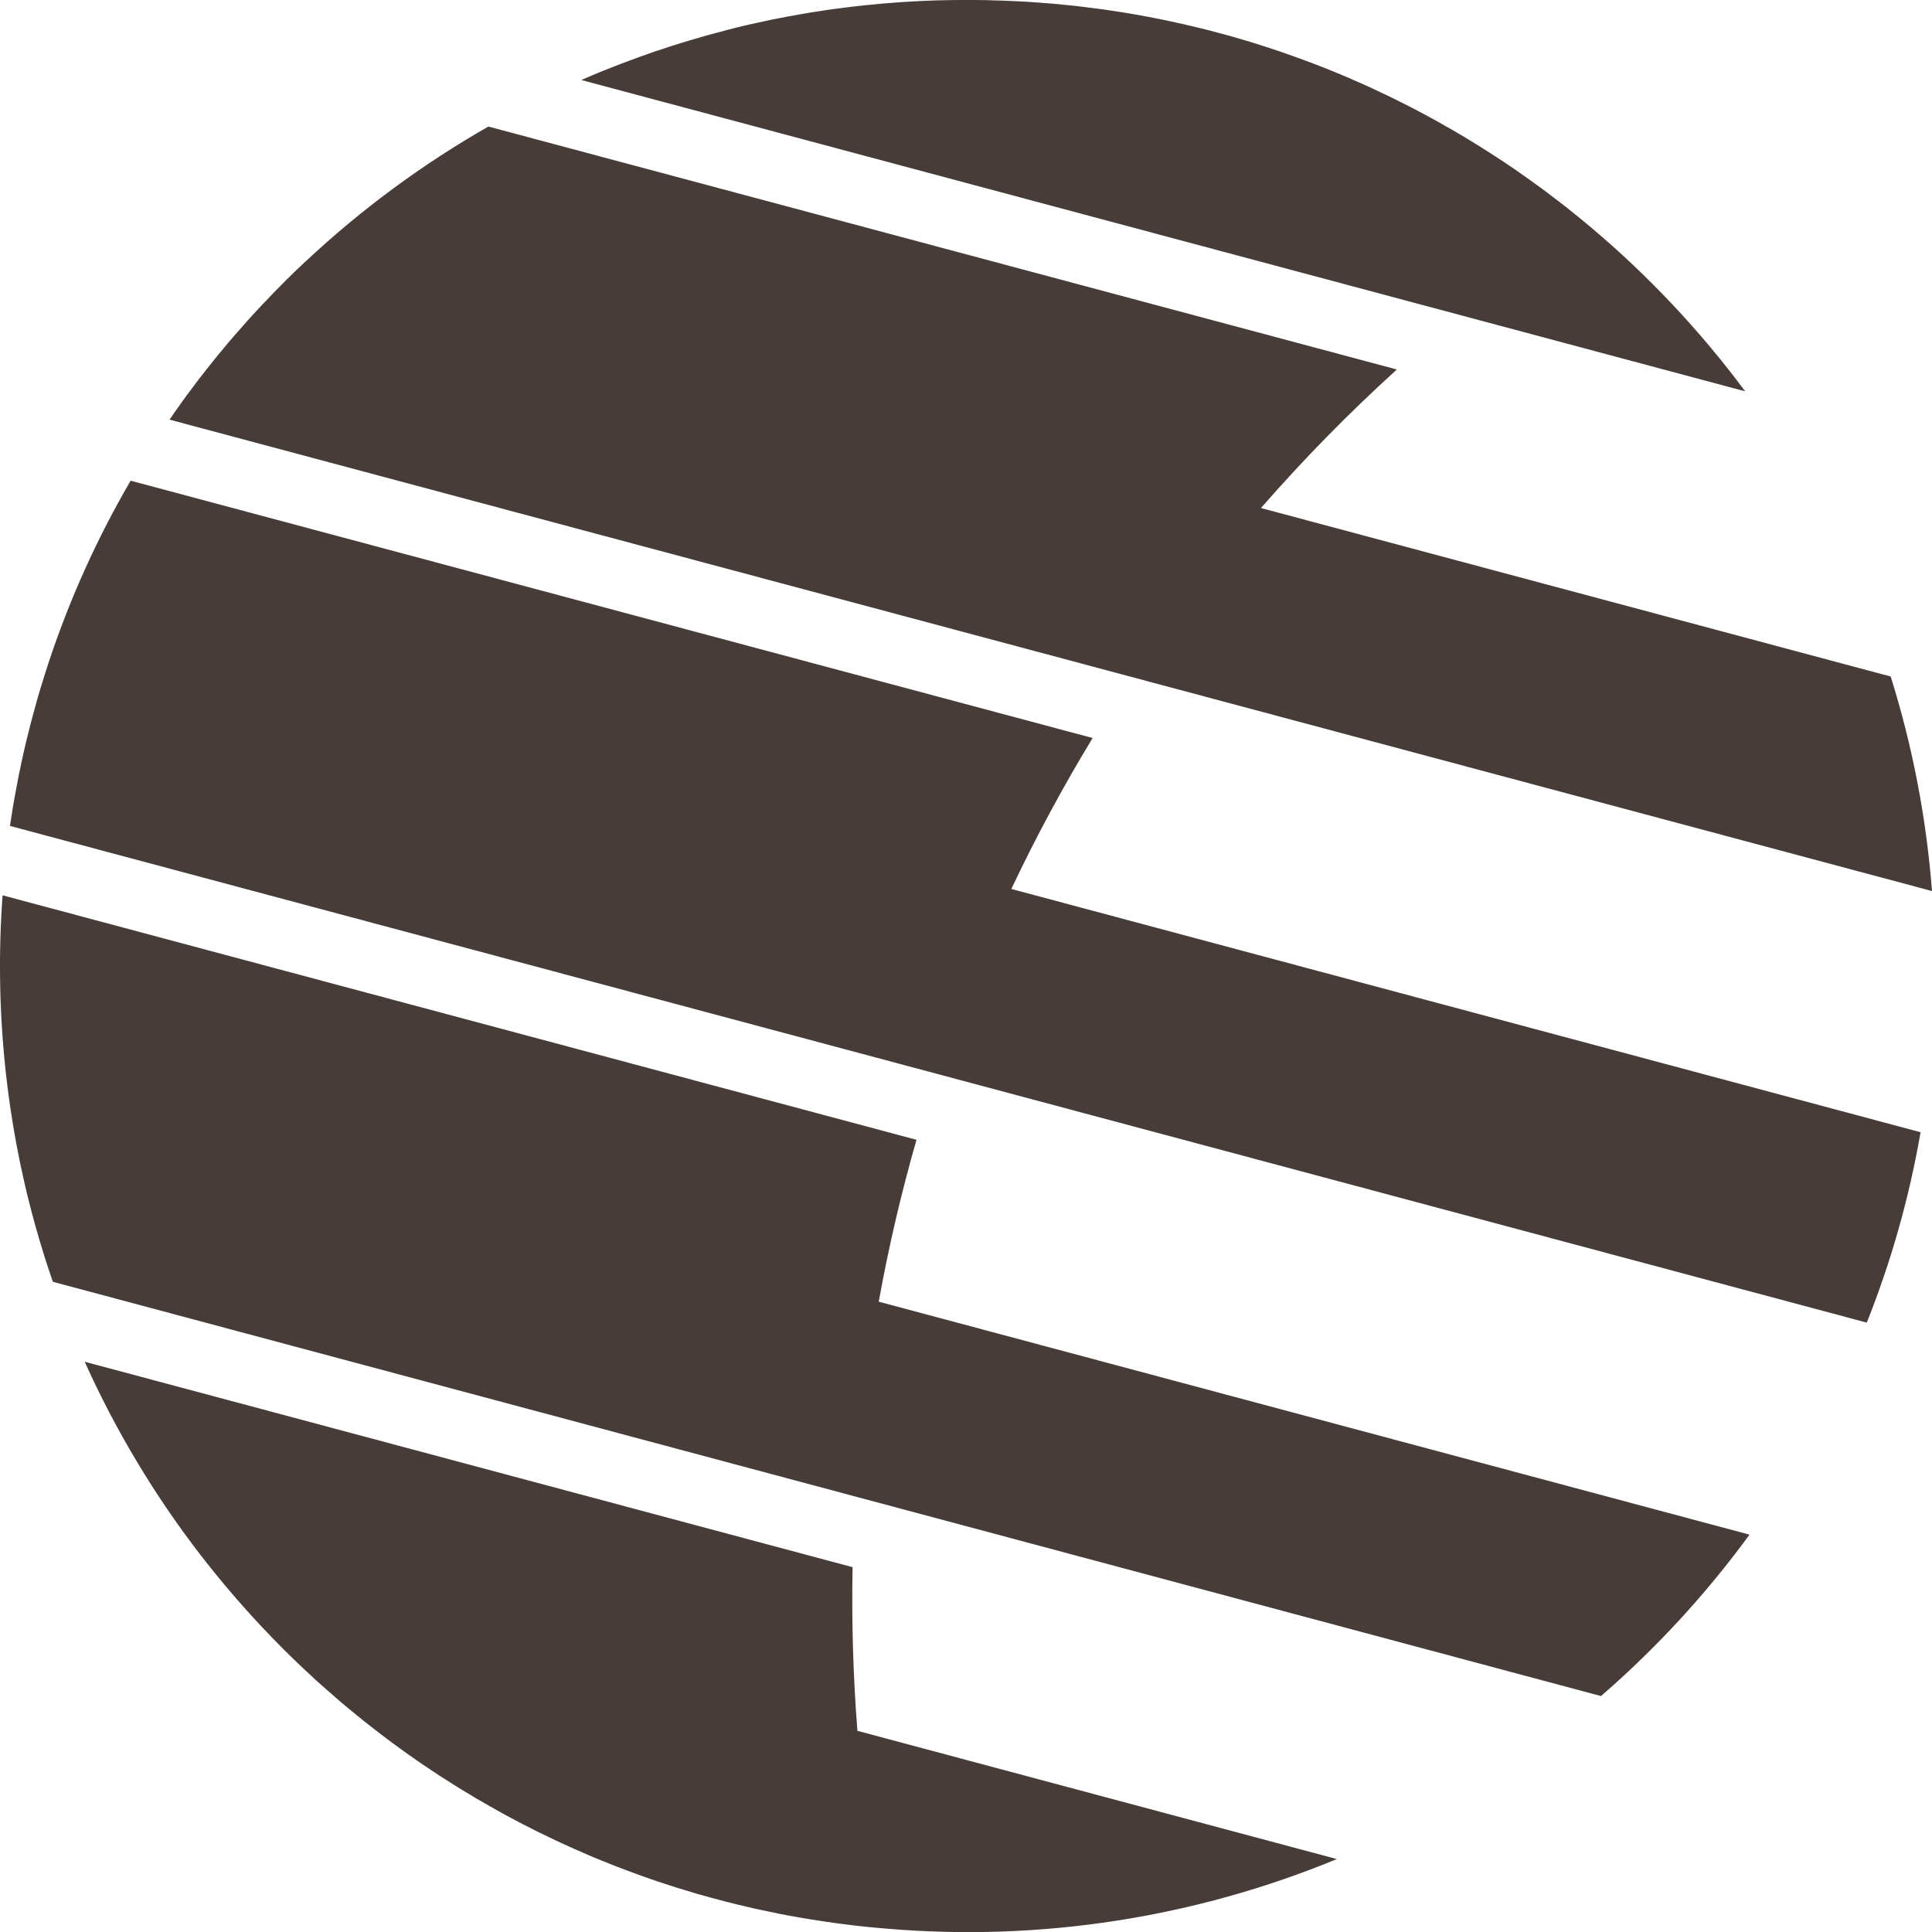
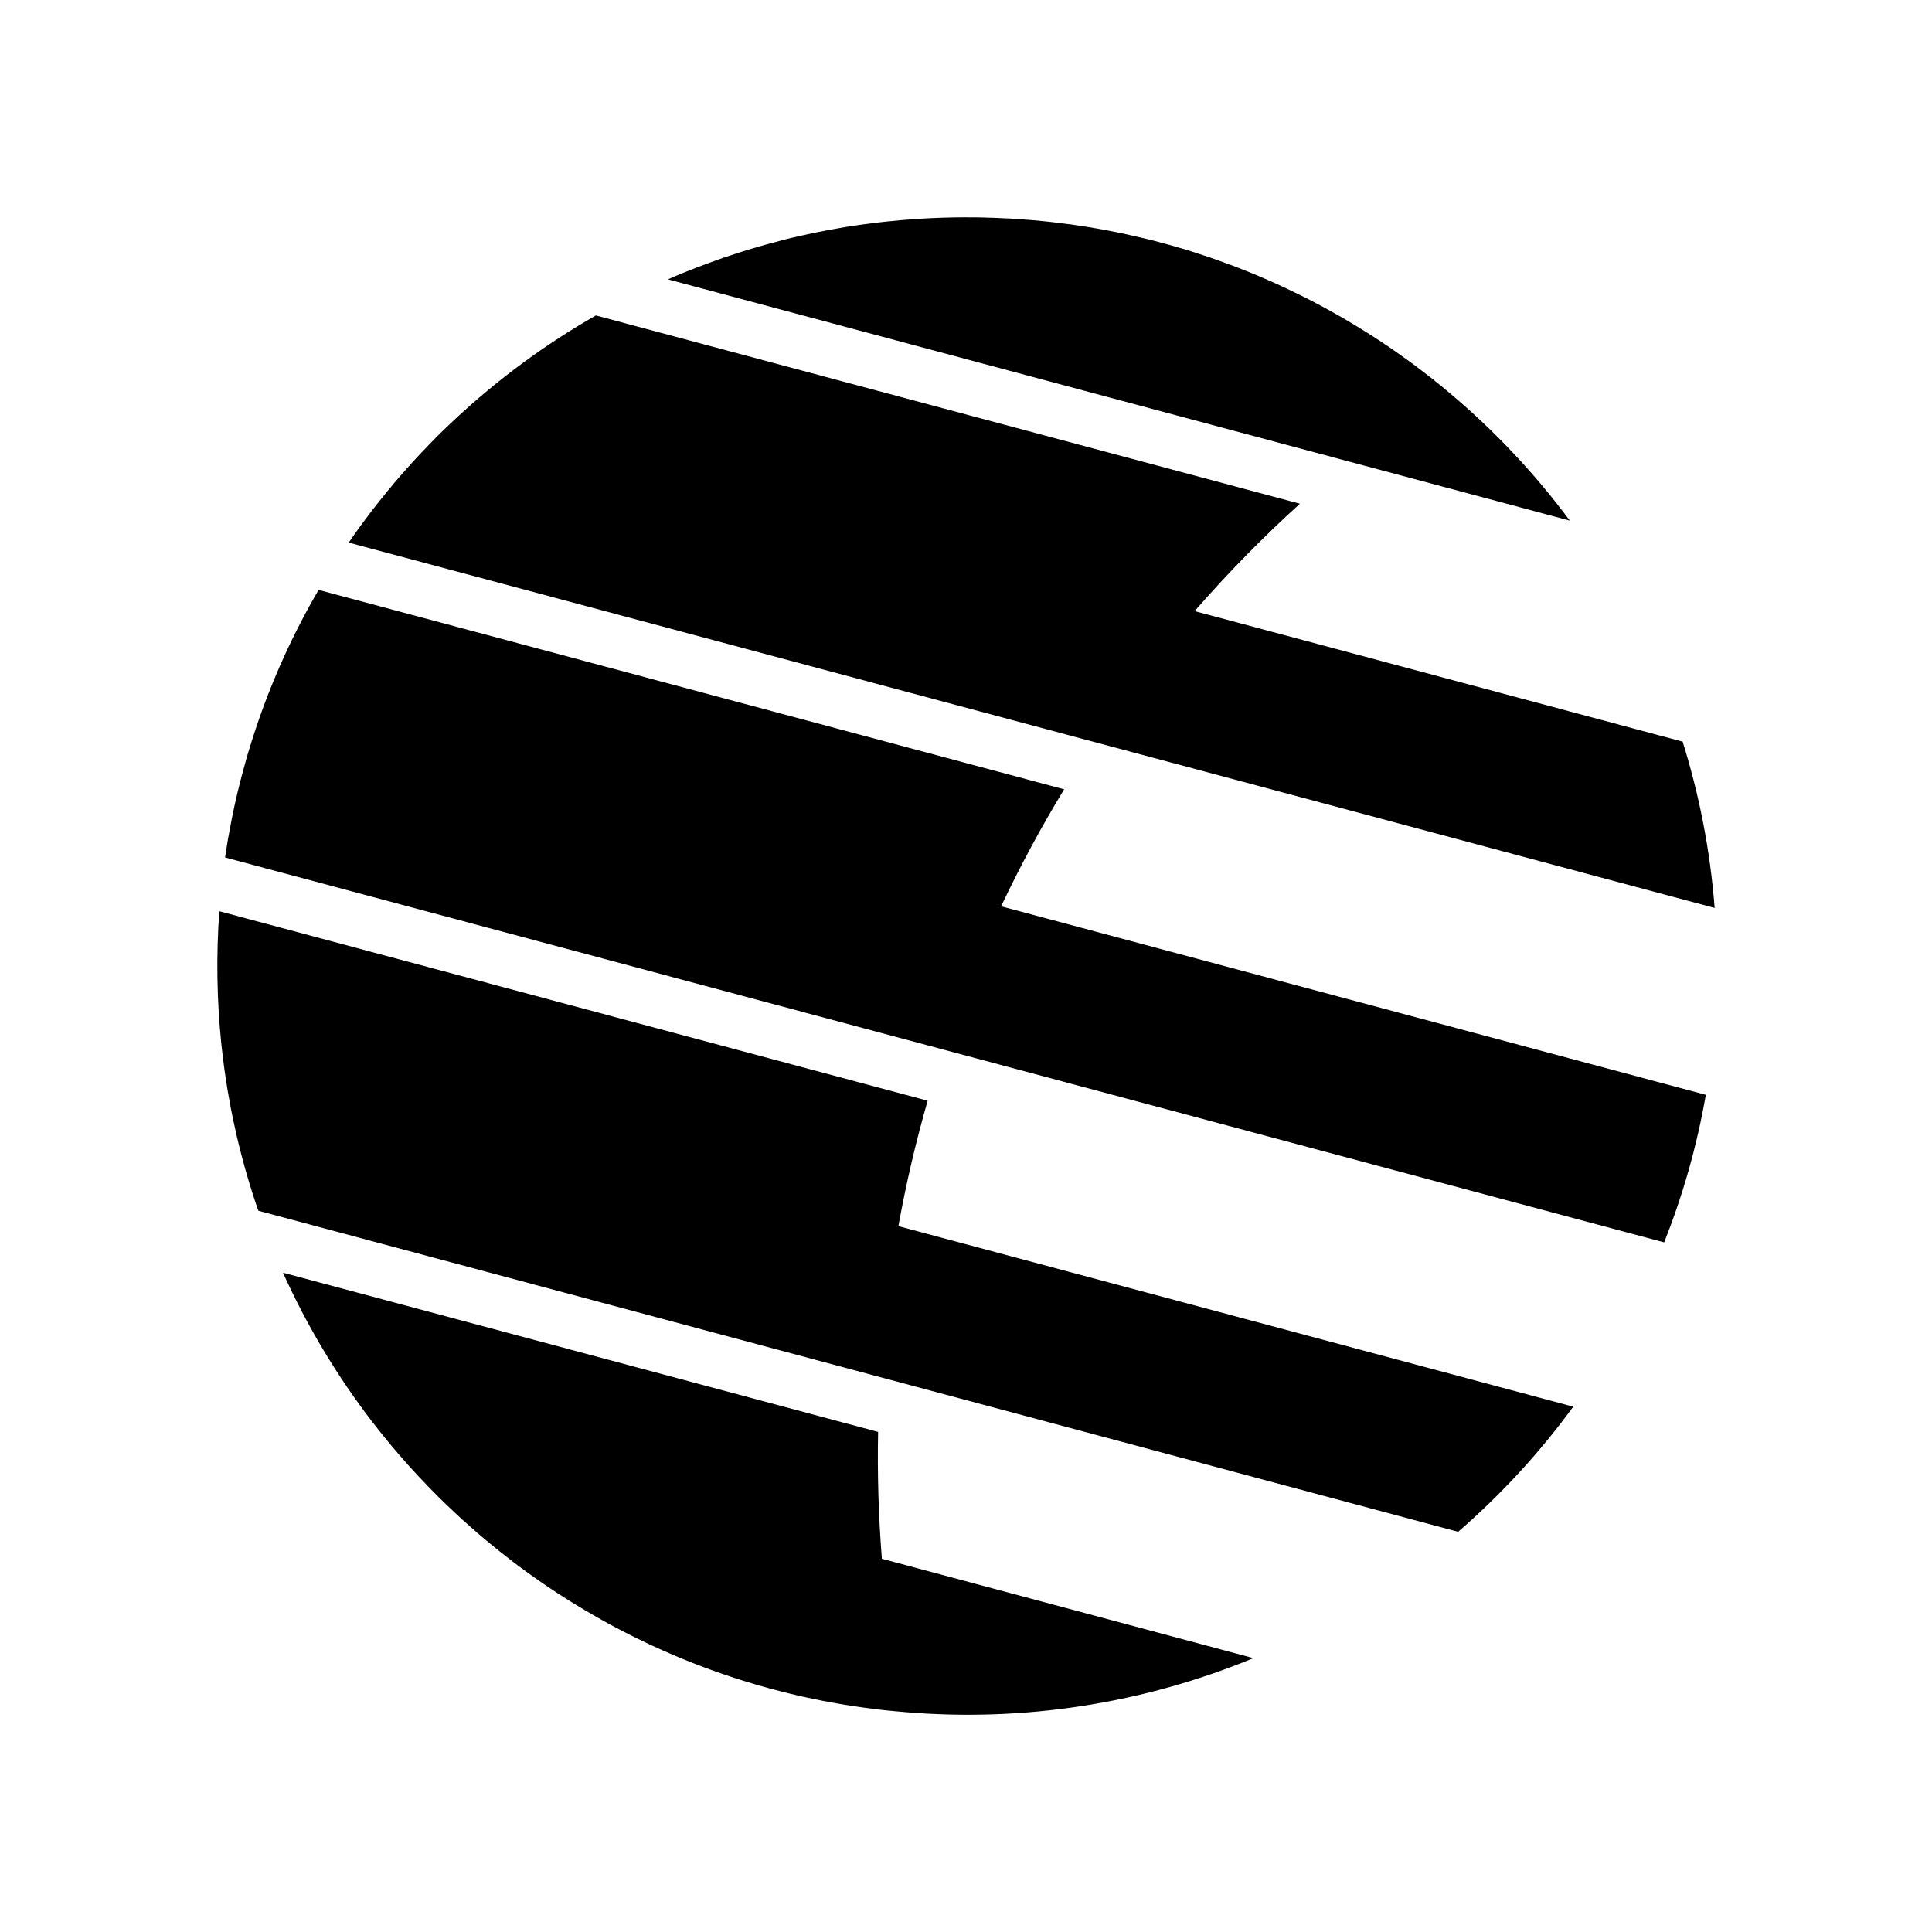
- <svg xmlns="http://www.w3.org/2000/svg" preserveAspectRatio="xMidYMid meet" overflow="visible" style="display: block;" width="20" height="20" viewBox="0 0 24 24" fill="none">
-   <path fill-rule="evenodd" d="M1.052 16.916l9.539 2.552a21.007 21.007 0 00.06 2.033l5.956 1.593a11.997 11.997 0 01-5.586.865l-.18-.016-.044-.004-.084-.009-.094-.01a11.605 11.605 0 01-.157-.02l-.107-.014-.11-.016a11.962 11.962 0 01-.32-.051l-.042-.008-.075-.013-.107-.02-.07-.015-.093-.019-.075-.016-.095-.02-.097-.023-.094-.022-.068-.017-.088-.022-.09-.024-.095-.025-.082-.023-.109-.03-.062-.02-.084-.025-.093-.028-.105-.034-.058-.019-.08-.026-.09-.031-.066-.024a6.293 6.293 0 01-.044-.015l-.068-.025-.101-.037-.057-.022-.08-.03-.087-.035-.088-.035-.079-.032-.095-.04-.063-.028-.063-.027a5.655 5.655 0 01-.041-.018l-.066-.03-.103-.047-.052-.024-.096-.046-.062-.03-.084-.04-.086-.044-.093-.047-.052-.027-.103-.055-.057-.03-.058-.032a6.49 6.49 0 01-.046-.026l-.094-.053-.06-.034-.051-.03-.072-.041-.082-.05-.093-.056-.052-.032-.084-.053-.061-.039-.079-.05-.07-.047-.053-.035a7.785 7.785 0 01-.054-.036l-.044-.03-.044-.03a6.066 6.066 0 01-.04-.028l-.057-.04-.076-.054-.069-.05-.074-.054-.056-.042-.076-.057-.076-.059-.086-.067-.045-.035-.064-.052-.074-.06-.089-.073-.046-.039-.046-.039a7.516 7.516 0 01-.043-.037l-.045-.04-.061-.053-.07-.062-.068-.06-.062-.058-.067-.062-.053-.05-.088-.084a13.28 13.28 0 01-.099-.097l-.029-.028-.041-.042-.069-.07-.05-.051-.05-.053a6.457 6.457 0 01-.168-.179l-.08-.088-.062-.07-.071-.08-.042-.049-.053-.062-.058-.068-.046-.056a7.175 7.175 0 01-.027-.033l-.045-.055-.066-.082-.041-.052-.05-.064-.02-.025a11.99 11.99 0 01-1.44-2.402zm-1.02-5.794l11.353 3.037a20.468 20.468 0 00-.469 2.011l10.817 2.894a12.076 12.076 0 01-1.845 2.005L.657 15.923l-.016-.046-.035-.104a11.965 11.965 0 01-.05-.153l-.007-.023a11.896 11.896 0 01-.207-.741l-.03-.126-.018-.08-.021-.097-.018-.081-.018-.09-.017-.084-.018-.094c-.026-.141-.05-.283-.071-.426l-.017-.118-.011-.083-.013-.102a12.01 12.01 0 01-.019-.161l-.005-.047a12.12 12.12 0 01-.034-2.145zm1.593-5.15l11.948 3.196c-.368.605-.705 1.231-1.01 1.875l11.295 3.022c-.142.82-.368 1.612-.668 2.365l-11.55-3.09L.124 10.26l.015-.1.008-.049.01-.067.015-.087.018-.098c.026-.148.056-.295.088-.442l.028-.124.02-.085.024-.097c.022-.09.045-.18.07-.268l.028-.102.023-.083.03-.1.025-.082.03-.096.026-.082.031-.095a11.896 11.896 0 011.01-2.232zm4.442-4.4L17.352 4.59a20.77 20.77 0 00-1.688 1.721l7.823 2.093c.267.852.442 1.744.513 2.665L2.106 5.213l.045-.065.027-.04.04-.055.046-.065.055-.076.054-.072.064-.086.05-.065.057-.073.055-.07.06-.074.055-.069.065-.077.054-.066.066-.077.053-.06.072-.082.053-.06.067-.074.054-.058.073-.078.058-.06.063-.067.168-.17.1-.098.059-.056.076-.071a12.084 12.084 0 012.272-1.677zM12.017 0h.097l.082.001.069.001.054.002.068.002.046.001.076.003.047.002.06.003.054.002.087.005.105.007.144.011.088.007.044.004.077.008.082.008.047.005.102.012.05.006.108.014.081.01.042.006.065.01.207.032.07.012.065.011.14.026.092.018.11.022.046.01.075.016.041.01L14.7.3l.042.01.065.015.049.012.071.017.096.024.112.03.113.03.113.032.05.015.07.02.078.024.073.023.05.016.05.016.076.025.099.033.102.036.048.017.064.023.093.034.11.041.116.045.1.04.047.02.06.024.041.018.063.026.04.018.057.025.11.048.1.046.074.035.075.036.06.028.092.046.091.045.102.052.053.028.049.026.046.024.06.033.041.022.052.029.088.05.106.06.087.051.057.034.053.032.096.059.088.055.098.062.036.024.064.041.084.056.04.027.062.042.062.043.023.017c.054.037.108.075.161.114l.083.06.065.048.056.043.086.065.082.064.04.03.05.041.086.069.079.065.085.071c.712.6 1.353 1.283 1.909 2.031L7.222.994l.062-.027.065-.028.081-.034.086-.035c.113-.045.227-.09.341-.131l.096-.035.093-.033.084-.03.096-.031c.087-.03.176-.058.264-.085l.091-.027.086-.025.102-.03.085-.023.1-.026L9.04.37l.09-.023.091-.022.095-.022.09-.02.098-.021.091-.02.095-.018.092-.018.1-.018.091-.016.098-.017.092-.014.097-.015.092-.013.102-.013.091-.012.105-.012.09-.01.105-.01c.093-.01.186-.018.28-.024l.106-.008.09-.005.11-.006.093-.004.1-.004.097-.002.099-.002.197-.002z" fill="#190906" fill-opacity="0.79" />
+ <svg xmlns="http://www.w3.org/2000/svg" viewBox="0 0 40 40">
+   <path d="M5.859 26.35L18.18 29.646C18.163 30.522 18.189 31.399 18.258 32.272L25.951 34.33C23.669 35.272 21.195 35.655 18.735 35.447L18.503 35.426L18.446 35.421L18.338 35.41L18.216 35.397C18.149 35.389 18.081 35.38 18.014 35.371L17.875 35.353L17.733 35.332C17.595 35.312 17.457 35.29 17.32 35.266L17.266 35.256L17.169 35.239L17.03 35.213L16.94 35.194L16.82 35.169L16.723 35.149L16.6 35.123L16.475 35.093L16.354 35.065L16.266 35.043L16.152 35.014L16.036 34.983L15.913 34.951L15.807 34.921L15.666 34.883L15.586 34.857L15.478 34.825L15.358 34.788L15.222 34.745L15.147 34.72L15.044 34.686L14.928 34.646L14.842 34.615C14.823 34.609 14.805 34.602 14.786 34.596L14.698 34.564L14.567 34.516L14.494 34.487L14.39 34.449L14.278 34.404L14.164 34.358L14.062 34.317L13.94 34.265L13.858 34.229L13.777 34.194C13.759 34.187 13.742 34.179 13.724 34.171L13.639 34.132L13.506 34.072L13.438 34.041L13.314 33.981L13.234 33.942L13.126 33.891L13.015 33.834L12.895 33.773L12.827 33.738L12.694 33.667L12.621 33.629L12.546 33.587C12.526 33.576 12.506 33.565 12.486 33.554L12.365 33.485L12.287 33.441L12.222 33.402L12.129 33.349L12.023 33.285L11.903 33.213L11.835 33.171L11.727 33.103L11.648 33.052L11.546 32.988L11.456 32.927L11.387 32.882C11.364 32.867 11.341 32.851 11.318 32.835L11.261 32.797L11.204 32.758C11.187 32.746 11.169 32.734 11.152 32.722L11.079 32.67L10.98 32.6L10.891 32.536L10.796 32.466L10.723 32.412L10.625 32.338L10.527 32.262L10.416 32.175L10.358 32.13L10.275 32.063L10.18 31.985L10.065 31.891L10.005 31.841L9.946 31.79C9.927 31.775 9.909 31.759 9.89 31.743L9.832 31.691L9.753 31.622L9.663 31.542L9.575 31.465L9.495 31.39L9.408 31.31L9.34 31.245L9.226 31.137C9.183 31.095 9.141 31.053 9.098 31.012L9.061 30.975L9.008 30.921L8.919 30.831L8.854 30.765L8.79 30.696C8.716 30.621 8.644 30.544 8.573 30.465L8.469 30.352L8.389 30.261L8.298 30.158L8.243 30.095L8.175 30.014L8.1 29.927L8.041 29.854C8.029 29.84 8.017 29.826 8.006 29.812L7.948 29.741L7.862 29.635L7.809 29.567L7.745 29.485L7.719 29.453C6.98 28.494 6.356 27.453 5.859 26.35ZM4.541 18.866L19.206 22.789C18.96 23.644 18.758 24.511 18.6 25.386L32.572 29.124C31.878 30.075 31.078 30.944 30.189 31.714L5.349 25.067L5.328 25.008L5.283 24.874C5.261 24.808 5.239 24.742 5.218 24.676L5.209 24.646C5.11 24.33 5.021 24.011 4.942 23.689L4.903 23.526L4.88 23.423L4.853 23.298L4.829 23.193L4.806 23.077L4.784 22.968L4.761 22.847C4.727 22.665 4.696 22.481 4.669 22.297L4.647 22.144L4.633 22.037L4.616 21.905C4.608 21.836 4.6 21.767 4.592 21.697L4.585 21.637C4.489 20.716 4.474 19.789 4.541 18.866ZM6.599 12.214L22.032 16.342C21.556 17.124 21.121 17.932 20.727 18.764L35.317 22.667C35.133 23.727 34.841 24.75 34.454 25.722L19.535 21.731L4.66 17.753L4.68 17.623L4.69 17.56L4.703 17.474L4.722 17.361L4.746 17.235C4.779 17.044 4.818 16.854 4.859 16.664L4.895 16.504L4.921 16.394L4.952 16.268C4.981 16.152 5.01 16.036 5.043 15.922L5.079 15.791L5.108 15.683L5.147 15.554L5.18 15.448L5.218 15.324L5.252 15.218L5.292 15.096C5.626 14.092 6.064 13.126 6.596 12.213L6.599 12.214ZM12.337 6.531L26.913 10.429C26.144 11.127 25.416 11.869 24.733 12.652L34.837 15.355C35.182 16.456 35.408 17.608 35.5 18.798L7.22 11.234L7.278 11.15L7.313 11.098L7.365 11.027L7.424 10.943L7.495 10.845L7.565 10.752L7.648 10.641L7.712 10.557L7.786 10.463L7.857 10.372L7.935 10.277L8.006 10.187L8.09 10.088L8.159 10.003L8.245 9.903L8.313 9.826L8.406 9.72L8.475 9.642L8.561 9.547L8.631 9.472L8.725 9.371L8.8 9.294L8.881 9.207L9.098 8.987L9.228 8.861L9.304 8.789L9.402 8.697C10.292 7.863 11.277 7.136 12.337 6.531ZM20.022 4.5H20.147L20.253 4.501L20.342 4.503L20.412 4.505L20.5 4.508L20.559 4.509L20.657 4.513L20.718 4.516L20.796 4.52L20.866 4.522L20.978 4.529L21.113 4.538L21.299 4.552L21.413 4.561L21.47 4.566L21.569 4.576L21.675 4.587L21.736 4.593L21.868 4.609L21.932 4.616L22.072 4.635L22.177 4.647L22.231 4.655L22.315 4.668L22.582 4.709L22.672 4.725L22.756 4.739L22.937 4.773L23.056 4.796L23.198 4.824L23.258 4.837L23.355 4.858L23.407 4.871L23.488 4.888L23.542 4.901L23.626 4.92L23.689 4.935L23.781 4.957L23.905 4.988L24.049 5.027L24.195 5.066L24.341 5.107L24.406 5.127L24.496 5.152L24.597 5.183L24.691 5.213L24.756 5.234L24.82 5.255L24.919 5.287L25.047 5.329L25.178 5.376L25.24 5.398L25.323 5.428L25.443 5.472L25.585 5.524L25.735 5.583L25.864 5.634L25.925 5.66L26.002 5.691L26.055 5.714L26.137 5.748L26.188 5.771L26.262 5.803L26.404 5.865L26.533 5.925L26.629 5.97L26.726 6.017L26.803 6.053L26.922 6.112L27.04 6.17L27.171 6.237L27.24 6.274L27.303 6.307L27.363 6.338L27.44 6.381L27.493 6.409L27.56 6.447L27.674 6.511L27.811 6.589L27.923 6.655L27.997 6.699L28.065 6.74L28.189 6.816L28.303 6.887L28.429 6.967L28.476 6.998L28.559 7.051L28.667 7.124L28.719 7.158L28.799 7.213L28.879 7.268L28.909 7.29C28.978 7.338 29.048 7.387 29.117 7.437L29.224 7.515L29.308 7.577L29.38 7.632L29.491 7.716L29.597 7.799L29.649 7.838L29.713 7.891L29.824 7.98L29.927 8.064L30.036 8.156C30.956 8.931 31.784 9.813 32.502 10.779L13.829 5.784L13.909 5.749L13.992 5.713L14.097 5.669L14.208 5.624C14.354 5.566 14.501 5.508 14.649 5.455L14.773 5.41L14.893 5.367L15.001 5.328L15.125 5.288C15.238 5.249 15.353 5.213 15.466 5.178L15.584 5.143L15.695 5.111L15.827 5.072L15.937 5.043L16.066 5.009L16.177 4.978L16.293 4.948L16.41 4.92L16.533 4.892L16.649 4.866L16.776 4.839L16.894 4.813L17.016 4.79L17.135 4.766L17.264 4.743L17.382 4.722L17.508 4.7L17.627 4.682L17.753 4.663L17.871 4.646L18.003 4.629L18.121 4.614L18.256 4.598L18.373 4.585L18.508 4.573C18.628 4.56 18.748 4.549 18.87 4.542L19.007 4.531L19.123 4.525L19.265 4.517L19.385 4.512L19.514 4.507L19.64 4.504L19.767 4.501L20.022 4.499V4.5Z" fill="black" />
</svg>
